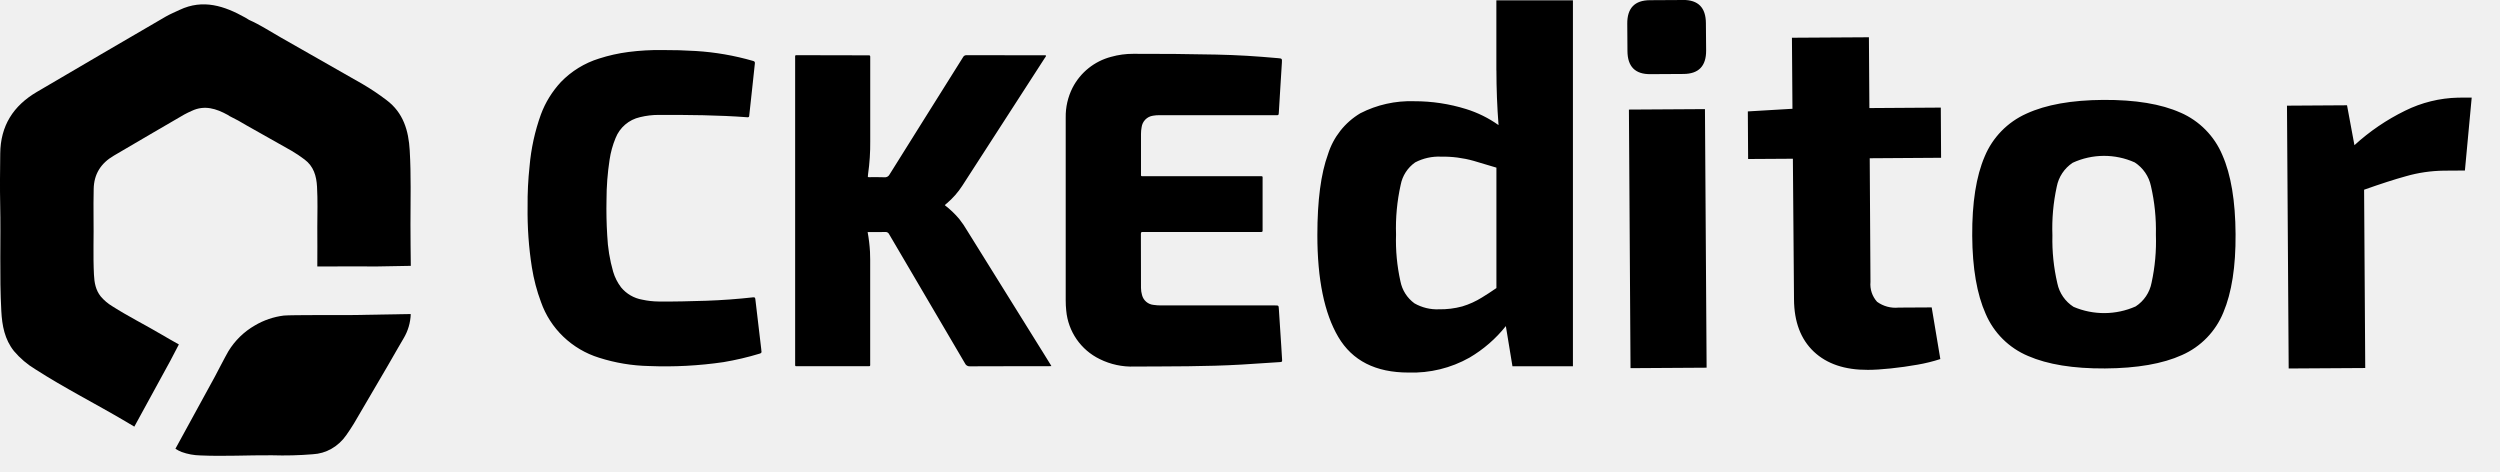
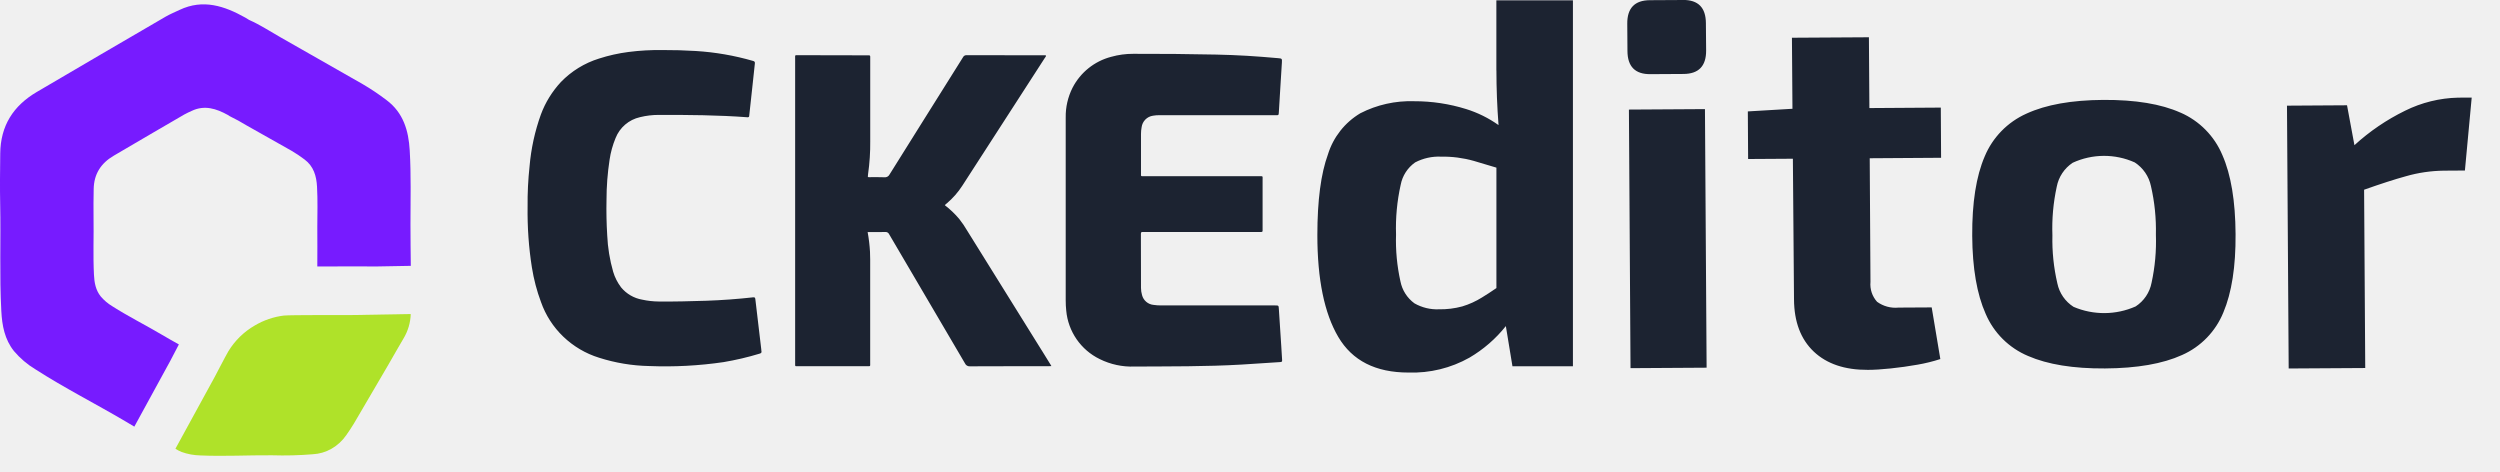
- <svg xmlns="http://www.w3.org/2000/svg" viewBox="0 0 53 10">
+ <svg xmlns="http://www.w3.org/2000/svg" width="53" height="10" viewBox="0 0 53 10">
  <g clip-path="url(#a)">
-     <path d="M31.724 1.492a15.139 15.139 0 0 0 .045 1.16 2.434 2.434 0 0 0-.687-.34 3.68 3.68 0 0 0-1.103-.166 2.332 2.332 0 0 0-1.14.255 1.549 1.549 0 0 0-.686.87c-.15.41-.225.98-.225 1.712 0 .939.148 1.659.444 2.161.297.503.792.754 1.487.754.452.015.9-.094 1.294-.316.296-.174.557-.4.771-.669l.14.852h1.282V.007h-1.623v1.485ZM31 6.496a1.77 1.77 0 0 1-.494.061.964.964 0 0 1-.521-.127.758.758 0 0 1-.296-.466 3.984 3.984 0 0 1-.093-.992 4.208 4.208 0 0 1 .098-1.052.753.753 0 0 1 .307-.477 1.08 1.08 0 0 1 .55-.122 2.4 2.4 0 0 1 .69.089l.483.144v2.553c-.11.076-.213.143-.307.2a1.73 1.73 0 0 1-.417.189ZM35.68 0l-.702.004c-.322.002-.482.168-.48.497l.004.581c.002.33.164.493.486.49l.702-.004c.322-.002.481-.167.48-.496L36.165.49c-.002-.33-.164-.493-.486-.491Zm.465 2.313-1.612.01.034 5.482 1.613-.01-.035-5.482ZM39.623.79 37.989.8 38 2.306l-.946.056.006 1.009.949-.006.024 2.983c.003.476.143.844.419 1.106.275.26.658.39 1.148.387.132 0 .293-.01.483-.03.19-.02.38-.046.57-.08.163-.028.324-.068.482-.119l-.183-1.095-.702.004a.664.664 0 0 1-.456-.123.553.553 0 0 1-.14-.422l-.016-2.621 1.513-.01-.006-1.064-1.514.01-.01-1.503Zm6.603 1.598c-.41-.184-.956-.274-1.636-.27-.673.004-1.215.101-1.627.29-.402.179-.72.505-.888.91-.18.419-.268.979-.264 1.68.004.688.1 1.24.285 1.655.172.404.495.724.9.894.414.18.957.268 1.63.264.68-.004 1.224-.099 1.632-.284.4-.176.714-.501.878-.905.176-.418.263-.971.258-1.658-.004-.702-.097-1.261-.28-1.677a1.696 1.696 0 0 0-.888-.9Zm-.613 3.607a.77.77 0 0 1-.337.501 1.649 1.649 0 0 1-1.317.009.776.776 0 0 1-.343-.497 4.066 4.066 0 0 1-.105-1.02 4.136 4.136 0 0 1 .092-1.03.786.786 0 0 1 .337-.507 1.59 1.59 0 0 1 1.316-.008.79.79 0 0 1 .344.502c.078.337.113.683.105 1.03.012.343-.019.685-.092 1.02Zm6.501-3.925a2.67 2.67 0 0 0-1.128.278c-.39.191-.752.437-1.072.73l-.157-.846-1.273.008.036 5.572 1.623-.01-.024-3.78c.35-.124.646-.22.887-.286.26-.075.53-.114.8-.118l.45-.003.144-1.546-.286.001ZM22.083 7.426l-1.576-2.532a2.137 2.137 0 0 0-.172-.253 1.95 1.95 0 0 0-.304-.29.138.138 0 0 1 .042-.04 1.7 1.7 0 0 0 .328-.374l1.75-2.71c.01-.015.025-.028.024-.048-.01-.01-.021-.007-.031-.007L20.49 1.17a.078.078 0 0 0-.075.045l-.868 1.384c-.23.366-.46.732-.688 1.099a.108.108 0 0 1-.112.06c-.098-.005-.196-.001-.294-.002-.018 0-.038.006-.055-.007.002-.02.002-.039.005-.058a4.6 4.6 0 0 0 .046-.701V1.203c0-.02-.009-.032-.03-.03h-.033L16.93 1.17c-.084 0-.073-.01-.073.076v6.491c-.001.018.006.028.025.027h1.494c.083 0 .072.007.072-.071v-2.19c0-.055-.003-.11-.004-.166a3.366 3.366 0 0 0-.05-.417h.06c.104 0 .209.002.313-.002a.082.082 0 0 1 .084.05c.535.913 1.07 1.824 1.607 2.736a.104.104 0 0 0 .103.062c.554-.003 1.107-.002 1.66-.002l.069-.003-.019-.032-.188-.304Zm5.029-.871c-.005-.08-.004-.08-.082-.08h-2.414c-.053 0-.106-.003-.159-.011a.279.279 0 0 1-.246-.209.558.558 0 0 1-.022-.15c0-.382 0-.762-.002-1.143 0-.032.007-.049.042-.044h2.504c.029.003.037-.012.034-.038V3.814c0-.089.013-.078-.076-.078h-2.44c-.07 0-.062.003-.062-.06v-.837c0-.047.004-.093.013-.14a.283.283 0 0 1 .241-.246.717.717 0 0 1 .146-.011h2.484c.024.002.035-.009.036-.033l.003-.038.03-.496c.01-.183.024-.365.034-.548.005-.085.003-.087-.082-.094-.218-.018-.437-.038-.655-.05a17.845 17.845 0 0 0-.657-.026 72.994 72.994 0 0 0-1.756-.016 1.7 1.7 0 0 0-.471.064 1.286 1.286 0 0 0-.817.655 1.349 1.349 0 0 0-.145.633v3.875c0 .072.003.144.011.216a1.27 1.27 0 0 0 .711 1.029c.228.113.48.167.734.158.757-.005 1.515.002 2.272-.042.274-.016.548-.034.82-.053.03-.002.043-.008.04-.041-.008-.104-.012-.208-.019-.312a69.964 69.964 0 0 1-.05-.768Zm-10.972.86-.127-1.075c-.004-.03-.014-.04-.044-.037a13.125 13.125 0 0 1-.998.073c-.336.01-.672.02-1.008.016a1.693 1.693 0 0 1-.347-.039.746.746 0 0 1-.45-.262 1.038 1.038 0 0 1-.167-.33 3.324 3.324 0 0 1-.126-.773 9.113 9.113 0 0 1-.015-.749c0-.285.022-.57.065-.852a1.94 1.94 0 0 1 .127-.46.728.728 0 0 1 .518-.443 1.64 1.64 0 0 1 .397-.048c.628-.001 1.255.003 1.882.05.022.001.033-.006.036-.026l.003-.031.06-.55c.019-.177.036-.355.057-.532.004-.034-.005-.046-.04-.056a5.595 5.595 0 0 0-1.213-.21 10.783 10.783 0 0 0-.708-.02 5.09 5.09 0 0 0-.719.041 3.477 3.477 0 0 0-.625.14 1.912 1.912 0 0 0-.807.497c-.185.2-.33.433-.424.688a4.311 4.311 0 0 0-.24 1.096 7.262 7.262 0 0 0-.042.86c-.006.43.024.86.091 1.286.04.25.104.497.193.734.098.279.26.53.473.734.214.205.473.358.756.446.344.11.702.17 1.063.177a8.505 8.505 0 0 0 1.578-.083 6.11 6.11 0 0 0 .766-.18c.03-.008.047-.023.037-.057a.157.157 0 0 1-.003-.025Z" />
-     <path d="M6.016 6.69a1.592 1.592 0 0 0-.614.21c-.23.132-.422.32-.56.546-.044.072-.287.539-.287.539l-.836 1.528.009.006c.038.025.08.046.123.063.127.046.26.07.395.073.505.023 1.011-.007 1.517-.003.29.009.58.002.869-.022a.886.886 0 0 0 .395-.116.962.962 0 0 0 .312-.286c.056-.083.114-.163.164-.249.24-.408.48-.816.718-1.226.075-.128.148-.257.222-.386l.112-.192a1.07 1.07 0 0 0 .153-.518l-1.304.023s-1.258-.005-1.388.01Z" />
-     <path d="m2.848 9.044.76-1.39.184-.352c-.124-.067-.245-.14-.367-.21-.346-.204-.706-.384-1.045-.6a.984.984 0 0 1-.244-.207c-.108-.134-.136-.294-.144-.46-.021-.409-.002-.818-.009-1.227-.003-.195 0-.39.003-.585.004-.322.153-.553.427-.713l.833-.488c.22-.13.44-.257.662-.385.05-.029.105-.052.158-.077.272-.128.519-.047.76.085l.044.028c.123.06.242.125.358.196.318.178.635.357.952.537.095.056.187.117.275.184.194.144.254.35.266.578.016.284.007.569.006.853-.001.28.004.558 0 .838.592-.003 1.259 0 1.259 0l.723-.013c-.003-.292-.007-.584-.007-.876 0-.524.015-1.048-.016-1.571-.024-.42-.135-.8-.492-1.067a5.02 5.02 0 0 0-.506-.339A400.52 400.52 0 0 0 5.94.787C5.722.664 5.513.524 5.282.423 5.255.406 5.228.388 5.2.373 4.758.126 4.305-.026 3.807.21c-.097.046-.197.087-.29.14A699.896 699.896 0 0 0 .783 1.948c-.501.294-.773.717-.778 1.31-.004.36-.009.718-.001 1.077.016.754-.017 1.508.024 2.261.016.304.07.6.269.848.127.15.279.28.448.382.622.4 1.283.734 1.92 1.11l.183.109Z" />
+     <path fill="#1C2331" d="M31.724 1.492a15.139 15.139 0 0 0 .045 1.16 2.434 2.434 0 0 0-.687-.34 3.68 3.68 0 0 0-1.103-.166 2.332 2.332 0 0 0-1.14.255 1.549 1.549 0 0 0-.686.87c-.15.41-.225.98-.225 1.712 0 .939.148 1.659.444 2.161.297.503.792.754 1.487.754.452.015.9-.094 1.294-.316.296-.174.557-.4.771-.669l.14.852h1.282V.007h-1.623v1.485ZM31 6.496a1.77 1.77 0 0 1-.494.061.964.964 0 0 1-.521-.127.758.758 0 0 1-.296-.466 3.984 3.984 0 0 1-.093-.992 4.208 4.208 0 0 1 .098-1.052.753.753 0 0 1 .307-.477 1.08 1.08 0 0 1 .55-.122c.233-.004.466.026.69.089l.483.144v2.553c-.11.076-.213.143-.307.2a1.73 1.73 0 0 1-.417.189ZM35.68 0l-.702.004c-.322.002-.482.168-.48.497l.004.581c.002.33.164.493.486.49l.702-.004c.322-.002.481-.167.48-.496L36.165.49c-.002-.33-.164-.493-.486-.491ZM36.145 2.313l-1.612.01.034 5.482 1.613-.01-.035-5.482ZM39.623.79 37.989.8 38 2.306l-.946.056.006 1.009.949-.006.024 2.983c.003.476.143.844.419 1.106.275.26.658.39 1.148.387.132 0 .293-.01.483-.03.19-.02.38-.046.57-.08.163-.028.324-.068.482-.119l-.183-1.095-.702.004a.664.664 0 0 1-.456-.123.553.553 0 0 1-.14-.422l-.016-2.621 1.513-.01-.006-1.064-1.514.01-.01-1.503ZM46.226 2.388c-.41-.184-.956-.274-1.636-.27-.673.004-1.215.101-1.627.29-.402.179-.72.505-.888.91-.18.419-.268.979-.264 1.68.004.688.1 1.24.285 1.655.172.404.495.724.9.894.414.18.957.268 1.63.264.68-.004 1.224-.099 1.632-.284.4-.176.714-.501.878-.905.176-.418.263-.971.258-1.658-.004-.702-.097-1.261-.28-1.677a1.696 1.696 0 0 0-.888-.9Zm-.613 3.607a.77.77 0 0 1-.337.501 1.649 1.649 0 0 1-1.317.009.776.776 0 0 1-.343-.497 4.066 4.066 0 0 1-.105-1.02 4.136 4.136 0 0 1 .092-1.03.786.786 0 0 1 .337-.507 1.59 1.59 0 0 1 1.316-.008.79.79 0 0 1 .344.502c.078.337.113.683.105 1.03.012.343-.019.685-.092 1.02ZM52.114 2.07a2.67 2.67 0 0 0-1.128.278c-.39.191-.752.437-1.072.73l-.157-.846-1.273.008.036 5.572 1.623-.01-.024-3.78c.35-.124.646-.22.887-.286.26-.075.53-.114.8-.118l.45-.003.144-1.546-.286.001ZM22.083 7.426l-1.576-2.532a2.137 2.137 0 0 0-.172-.253 1.95 1.95 0 0 0-.304-.29.138.138 0 0 1 .042-.04 1.7 1.7 0 0 0 .328-.374l1.75-2.71c.01-.015.025-.028.024-.048-.01-.01-.021-.007-.031-.007L20.49 1.17a.078.078 0 0 0-.075.045l-.868 1.384c-.23.366-.46.732-.688 1.099a.108.108 0 0 1-.112.06c-.098-.005-.196-.001-.294-.002-.018 0-.038.006-.055-.007.002-.02.002-.039.005-.058a4.6 4.6 0 0 0 .046-.701V1.203c0-.02-.009-.032-.03-.03h-.033L16.93 1.17c-.084 0-.073-.01-.073.076v6.491c-.001.018.006.028.025.027h1.494c.083 0 .072.007.072-.071v-2.19c0-.055-.003-.11-.004-.166a3.366 3.366 0 0 0-.05-.417h.06c.104 0 .209.002.313-.002a.082.082 0 0 1 .084.05c.535.913 1.07 1.824 1.607 2.736a.104.104 0 0 0 .103.062c.554-.003 1.107-.002 1.66-.002l.069-.003-.019-.032-.188-.304ZM27.112 6.555c-.005-.08-.004-.08-.082-.08h-2.414c-.053 0-.106-.003-.159-.011a.279.279 0 0 1-.246-.209.558.558 0 0 1-.022-.15c0-.382 0-.762-.002-1.143 0-.032.007-.049.042-.044h2.504c.029.003.037-.012.034-.038V3.814c0-.089.013-.078-.076-.078h-2.44c-.07 0-.062.003-.062-.06v-.837c0-.047.004-.093.013-.14a.283.283 0 0 1 .241-.246.717.717 0 0 1 .146-.011h2.484c.024.002.035-.009.036-.033l.003-.038.03-.496c.01-.183.024-.365.034-.548.005-.085.003-.087-.082-.094-.218-.018-.437-.038-.655-.05a17.845 17.845 0 0 0-.657-.026 72.994 72.994 0 0 0-1.756-.016 1.7 1.7 0 0 0-.471.064 1.286 1.286 0 0 0-.817.655c-.099.196-.149.413-.145.633v3.875c0 .072.003.144.011.216a1.27 1.27 0 0 0 .711 1.029c.228.113.48.167.734.158.757-.005 1.515.002 2.272-.042.274-.016.548-.034.82-.053.03-.002.043-.008.04-.041-.008-.104-.012-.208-.019-.312a69.964 69.964 0 0 1-.05-.768ZM16.14 7.415l-.127-1.075c-.004-.03-.014-.04-.044-.037a13.125 13.125 0 0 1-.998.073c-.336.01-.672.02-1.008.016-.116-.001-.233-.014-.347-.039a.746.746 0 0 1-.45-.262c-.075-.1-.132-.211-.167-.33a3.324 3.324 0 0 1-.126-.773 9.113 9.113 0 0 1-.015-.749c0-.285.022-.57.065-.852.023-.158.066-.312.127-.46a.728.728 0 0 1 .518-.443 1.64 1.64 0 0 1 .397-.048c.628-.001 1.255.003 1.882.05.022.001.033-.006.036-.026l.003-.031.06-.55c.019-.177.036-.355.057-.532.004-.034-.005-.046-.04-.056a5.595 5.595 0 0 0-1.213-.21 10.783 10.783 0 0 0-.708-.02c-.24-.003-.48.01-.719.041a3.477 3.477 0 0 0-.625.14 1.912 1.912 0 0 0-.807.497c-.185.2-.33.433-.424.688a4.311 4.311 0 0 0-.24 1.096c-.031.286-.045.572-.042.86-.006.43.024.86.091 1.286.04.25.104.497.193.734.098.279.26.53.473.734.214.205.473.358.756.446.344.11.702.17 1.063.177a8.505 8.505 0 0 0 1.578-.083 6.11 6.11 0 0 0 .766-.18c.03-.008.047-.023.037-.057a.157.157 0 0 1-.003-.025Z" />
+     <path fill="#AFE229" d="M6.016 6.69a1.592 1.592 0 0 0-.614.21c-.23.132-.422.32-.56.546-.044.072-.287.539-.287.539l-.836 1.528.009.006c.038.025.08.046.123.063.127.046.26.07.395.073.505.023 1.011-.007 1.517-.003.29.009.58.002.869-.022a.886.886 0 0 0 .395-.116.962.962 0 0 0 .312-.286c.056-.083.114-.163.164-.249.24-.408.48-.816.718-1.226.075-.128.148-.257.222-.386l.112-.192a1.07 1.07 0 0 0 .153-.518l-1.304.023s-1.258-.005-1.388.01Z" />
+     <path fill="#771BFF" d="m2.848 9.044.76-1.39.184-.352c-.124-.067-.245-.14-.367-.21-.346-.204-.706-.384-1.045-.6a.984.984 0 0 1-.244-.207c-.108-.134-.136-.294-.144-.46-.021-.409-.002-.818-.009-1.227-.003-.195 0-.39.003-.585.004-.322.153-.553.427-.713l.833-.488c.22-.13.44-.257.662-.385.05-.029.105-.052.158-.077.272-.128.519-.047.76.085l.044.028c.123.06.242.125.358.196.318.178.635.357.952.537.095.056.187.117.275.184.194.144.254.35.266.578.016.284.007.569.006.853-.001.28.004.558 0 .838.592-.003 1.259 0 1.259 0l.723-.013c-.003-.292-.007-.584-.007-.876 0-.524.015-1.048-.016-1.571-.024-.42-.135-.8-.492-1.067a5.02 5.02 0 0 0-.506-.339A400.52 400.52 0 0 0 5.94.787C5.722.664 5.513.524 5.282.423 5.255.406 5.228.388 5.2.373 4.758.126 4.305-.026 3.807.21c-.097.046-.197.087-.29.14A699.896 699.896 0 0 0 .783 1.948c-.501.294-.773.717-.778 1.31-.004.36-.009.718-.001 1.077.016.754-.017 1.508.024 2.261.016.304.07.6.269.848.127.15.279.28.448.382.622.4 1.283.734 1.92 1.11l.183.109Z" />
  </g>
  <defs>
    <clipPath id="a">
-       <path d="M0 0h52.4v10H0z" />
+       <path fill="#fff" d="M0 0h52.4v10H0z" />
    </clipPath>
  </defs>
</svg>
